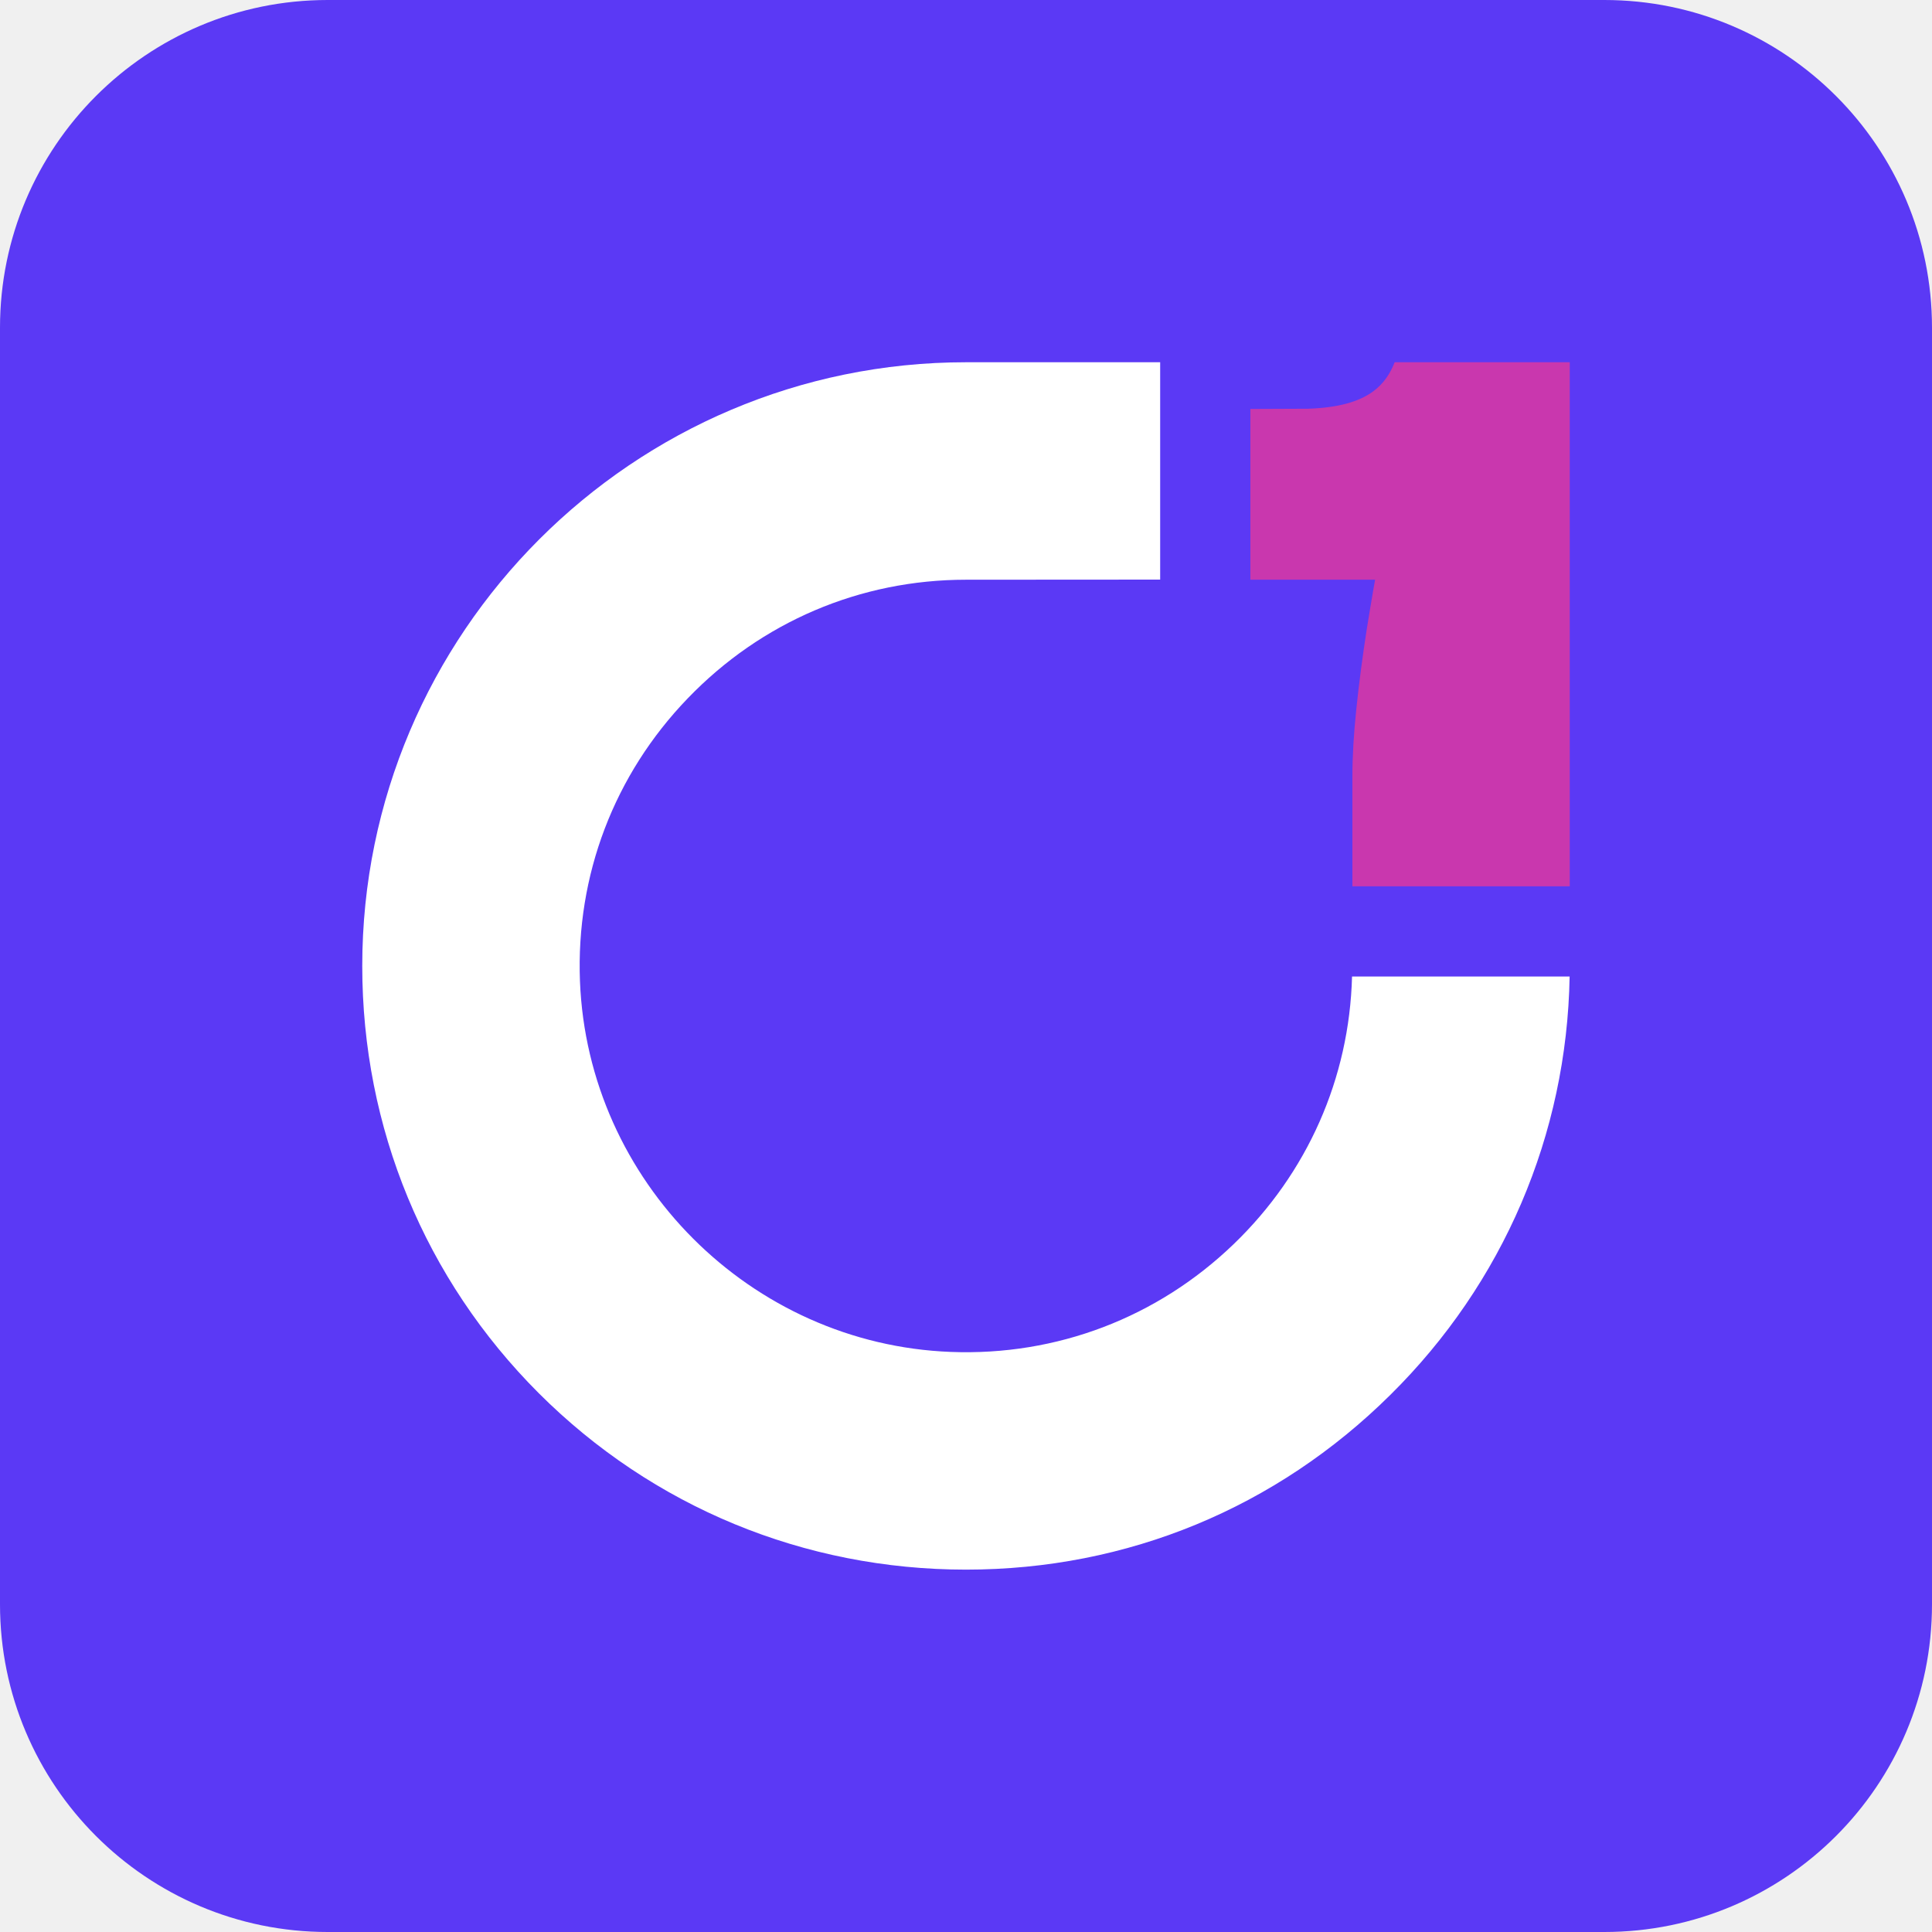
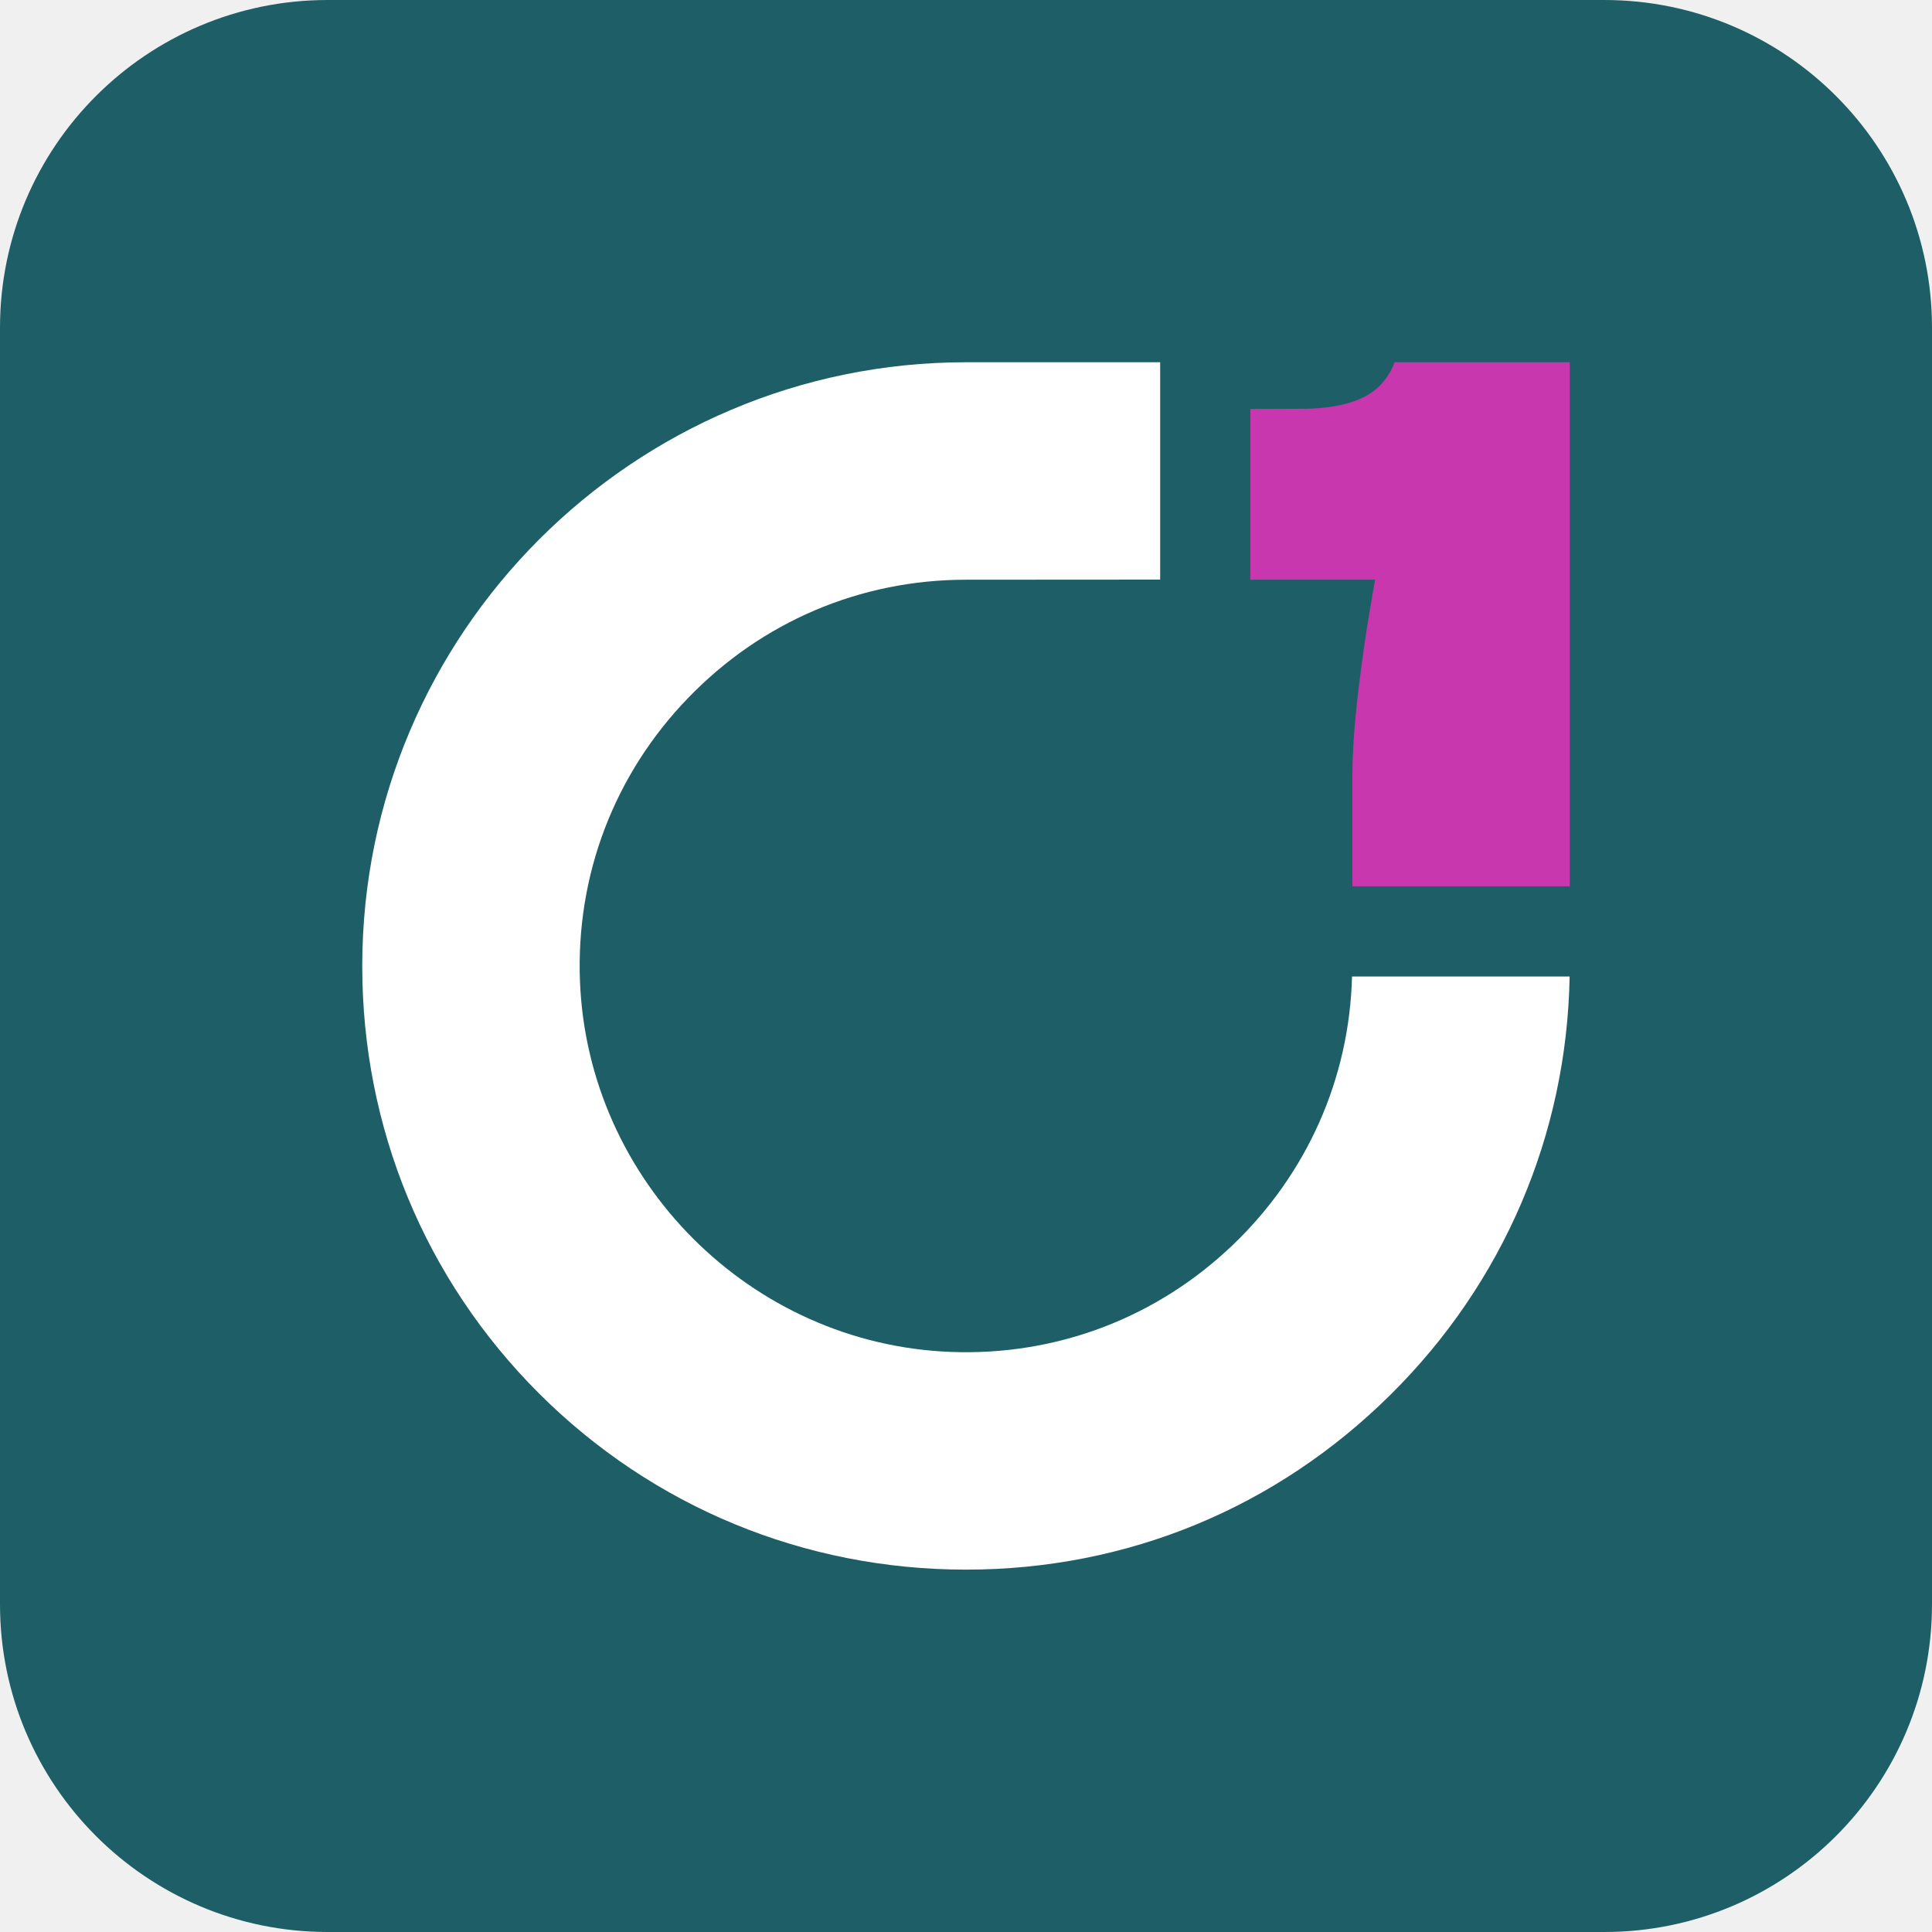
<svg xmlns="http://www.w3.org/2000/svg" width="16" height="16" viewBox="0 0 16 16" fill="none">
-   <rect width="16" height="16" rx="2.714" fill="#5B39F5" />
+   <rect width="16" height="16" rx="2.714" fill="#1e5f67" />
  <path d="M10.216 10.304C9.583 10.913 8.75 11.23 7.873 11.196C6.216 11.132 4.868 9.783 4.803 8.126C4.769 7.249 5.086 6.416 5.695 5.784C6.305 5.15 7.123 4.801 8 4.801L9.608 4.8V3H8.001C5.243 3 3 5.243 3 8C3 9.339 3.519 10.595 4.462 11.538C5.405 12.48 6.661 12.999 8 12.999C9.338 12.999 10.571 12.486 11.514 11.552C12.45 10.627 12.976 9.397 12.999 8.087H11.197C11.175 8.93 10.827 9.716 10.216 10.304Z" fill="white" />
  <path d="M11.37 4.903C11.353 5.005 11.335 5.108 11.319 5.21C11.284 5.435 11.255 5.656 11.233 5.867C11.211 6.075 11.2 6.263 11.2 6.427L11.2 7.34H13V3H11.55C11.511 3.101 11.453 3.18 11.379 3.236C11.257 3.329 11.078 3.377 10.831 3.385L10.355 3.387V4.801L11.388 4.801L11.37 4.903L11.37 4.903Z" fill="#c937ae" />
</svg>
